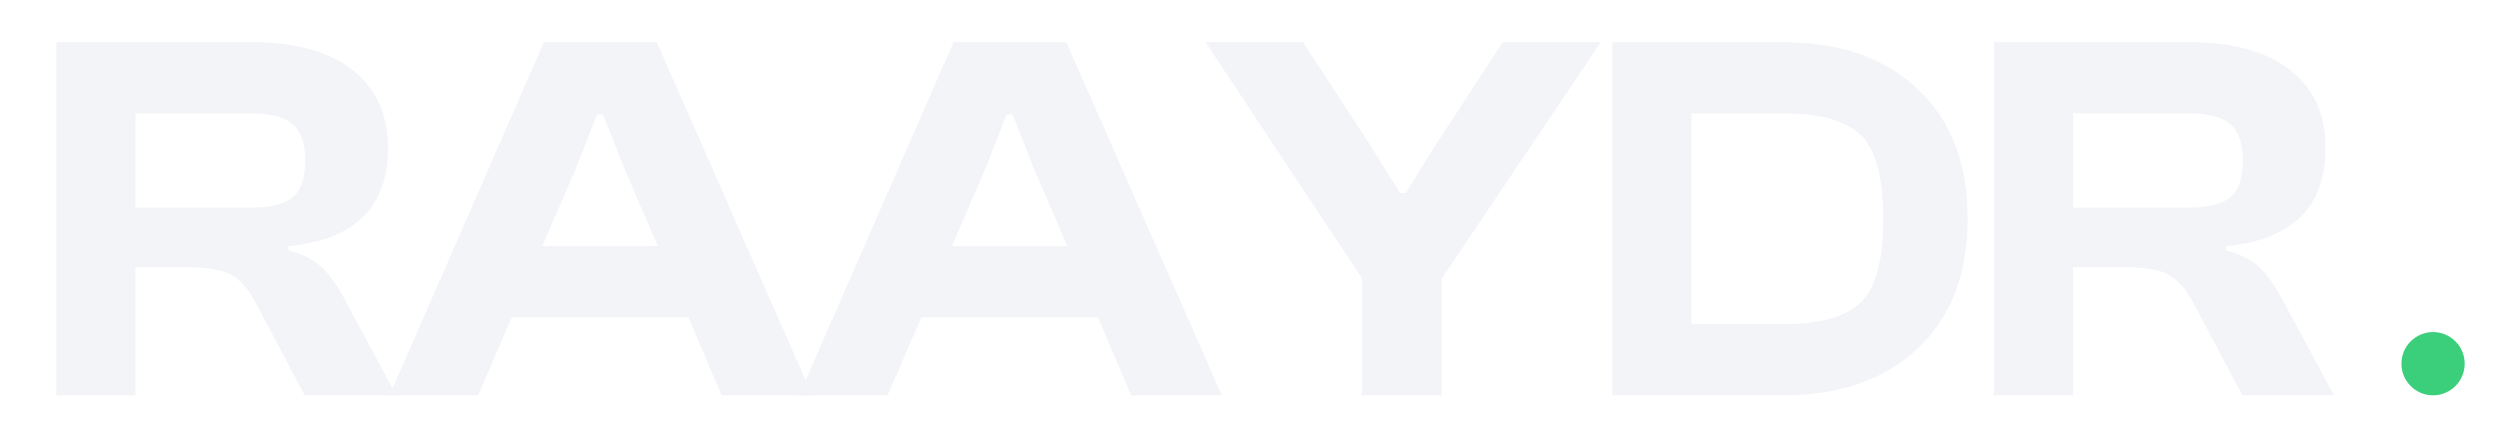
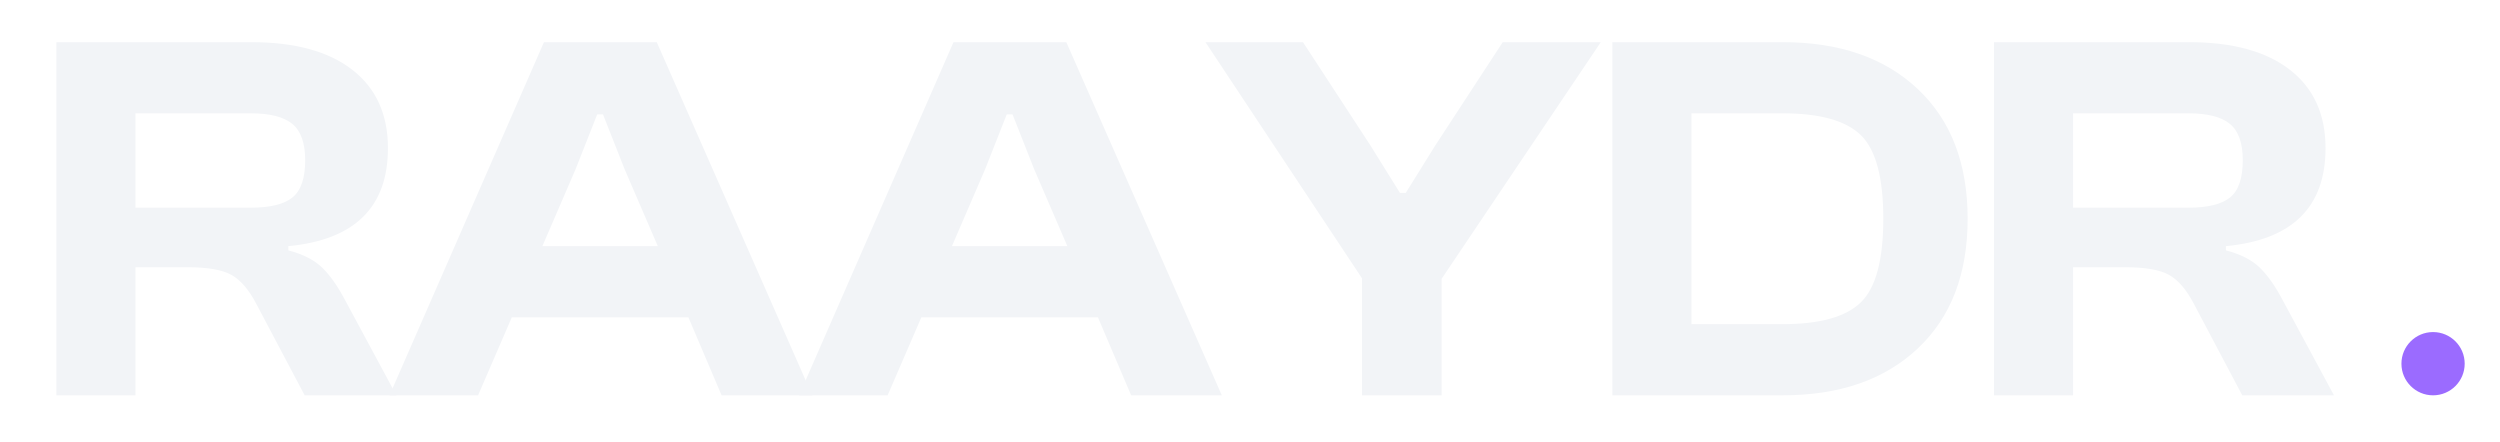
<svg xmlns="http://www.w3.org/2000/svg" viewBox="0 0 4743 838">
  <g transform="translate(67,750) scale(1,-1)">
    <path transform="translate(0,0)" d="M190 0H40V670H410Q534 670 601.5 617.5Q669 565 669 469Q669 301 480 283V275Q522 264 544.5 242.0Q567 220 588 180L685 0H511L419 174Q398 214 372.0 228.5Q346 243 289 243H190ZM190 535V356H409Q464 356 488.0 375.5Q512 395 512 446Q512 495 487.5 515.0Q463 535 409 535Z" fill="#F2F4F7" />
    <path transform="translate(677,0)" d="M163 0H-5L288 670H502L797 0H625L562 148H227ZM348 429 285 283H504L441 429L400 533H389Z" fill="#F2F4F7" />
    <path transform="translate(1454,0)" d="M163 0H-5L288 670H502L797 0H625L562 148H227ZM348 429 285 283H504L441 429L400 533H389Z" fill="#F2F4F7" />
    <path transform="translate(2231,0)" d="M437 0H286V222L-11 670H174L302 474L358 384H369L425 474L553 670H739L437 221Z" fill="#F2F4F7" />
    <path transform="translate(2944,0)" d="M371 0H48V670H371Q533 670 627.5 581.0Q722 492 722.0 335.0Q722 178 627.5 89.0Q533 0 371 0ZM371 535H198V135H371Q477 135 519.5 176.5Q562 218 562.0 335.0Q562 452 519.5 493.5Q477 535 371 535Z" fill="#F2F4F7" />
    <path transform="translate(3676,0)" d="M190 0H40V670H410Q534 670 601.5 617.5Q669 565 669 469Q669 301 480 283V275Q522 264 544.5 242.0Q567 220 588 180L685 0H511L419 174Q398 214 372.0 228.5Q346 243 289 243H190ZM190 535V356H409Q464 356 488.0 375.5Q512 395 512 446Q512 495 487.5 515.0Q463 535 409 535Z" fill="#F2F4F7" />
  </g>
-   <circle cx="4616" cy="690" r="60" fill="#3BCE7B" />
+   <circle cx="4616" cy="690" r="60" fill="#9B6BFF" />
</svg>
